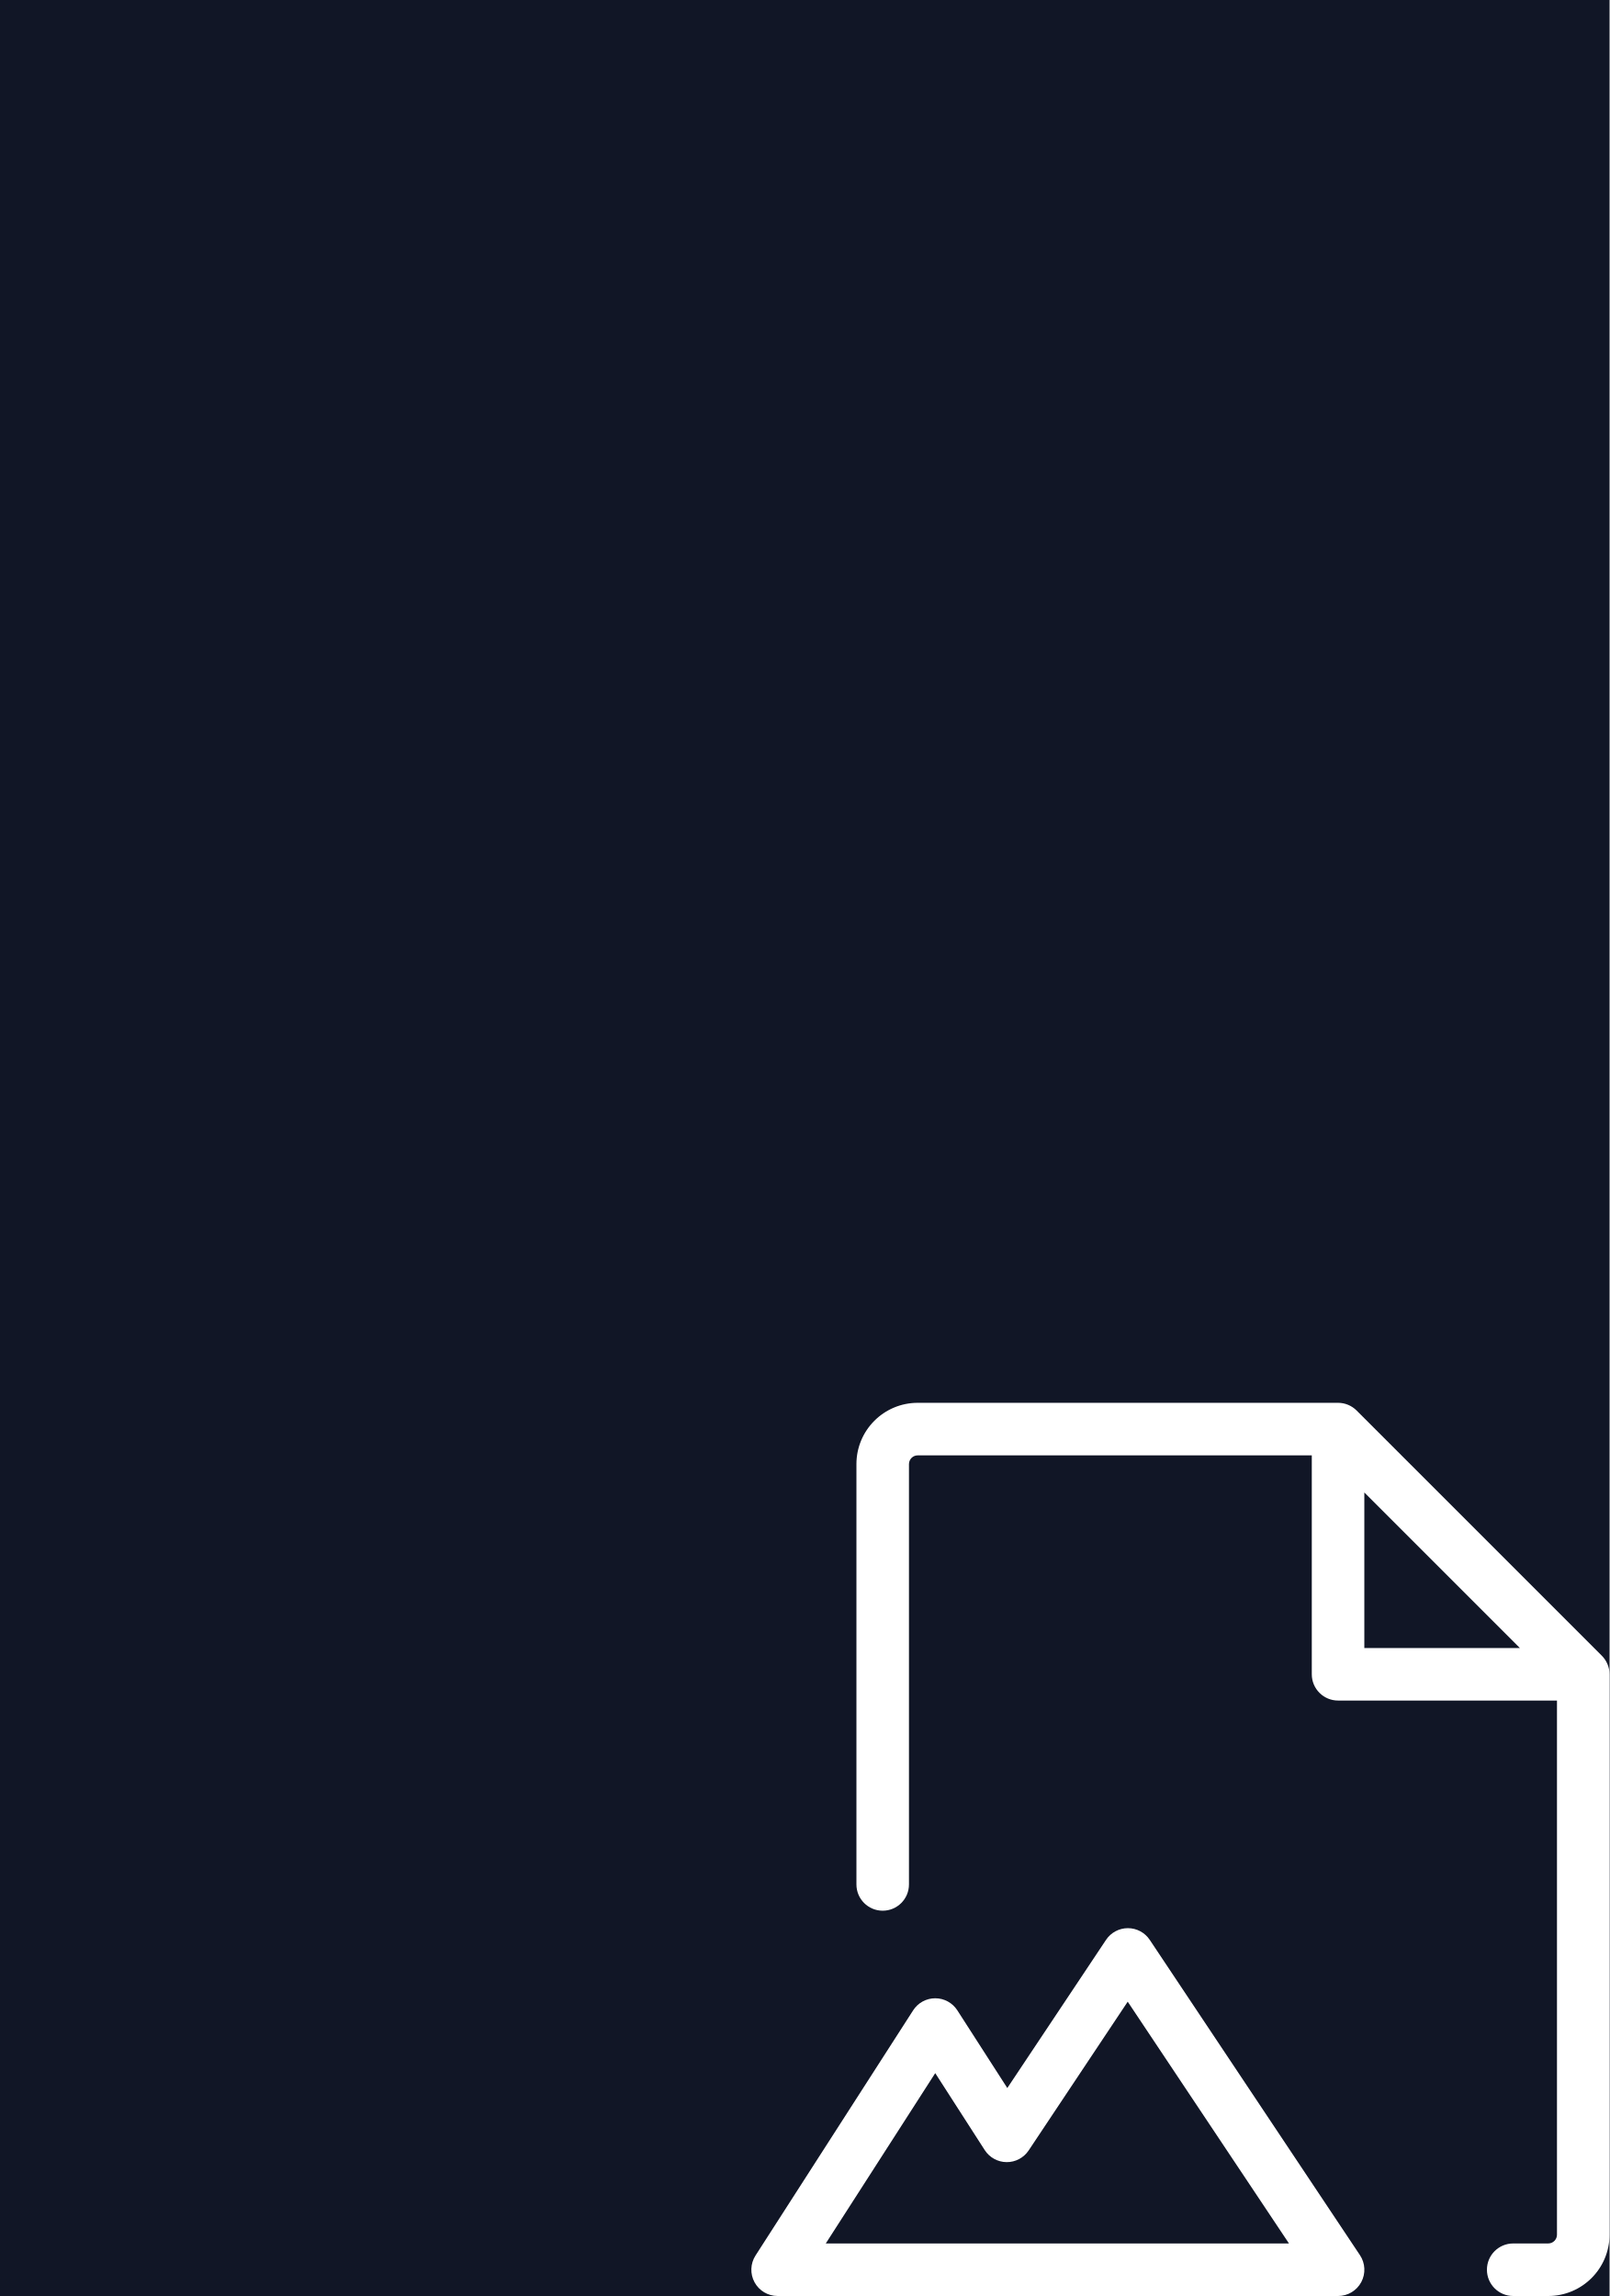
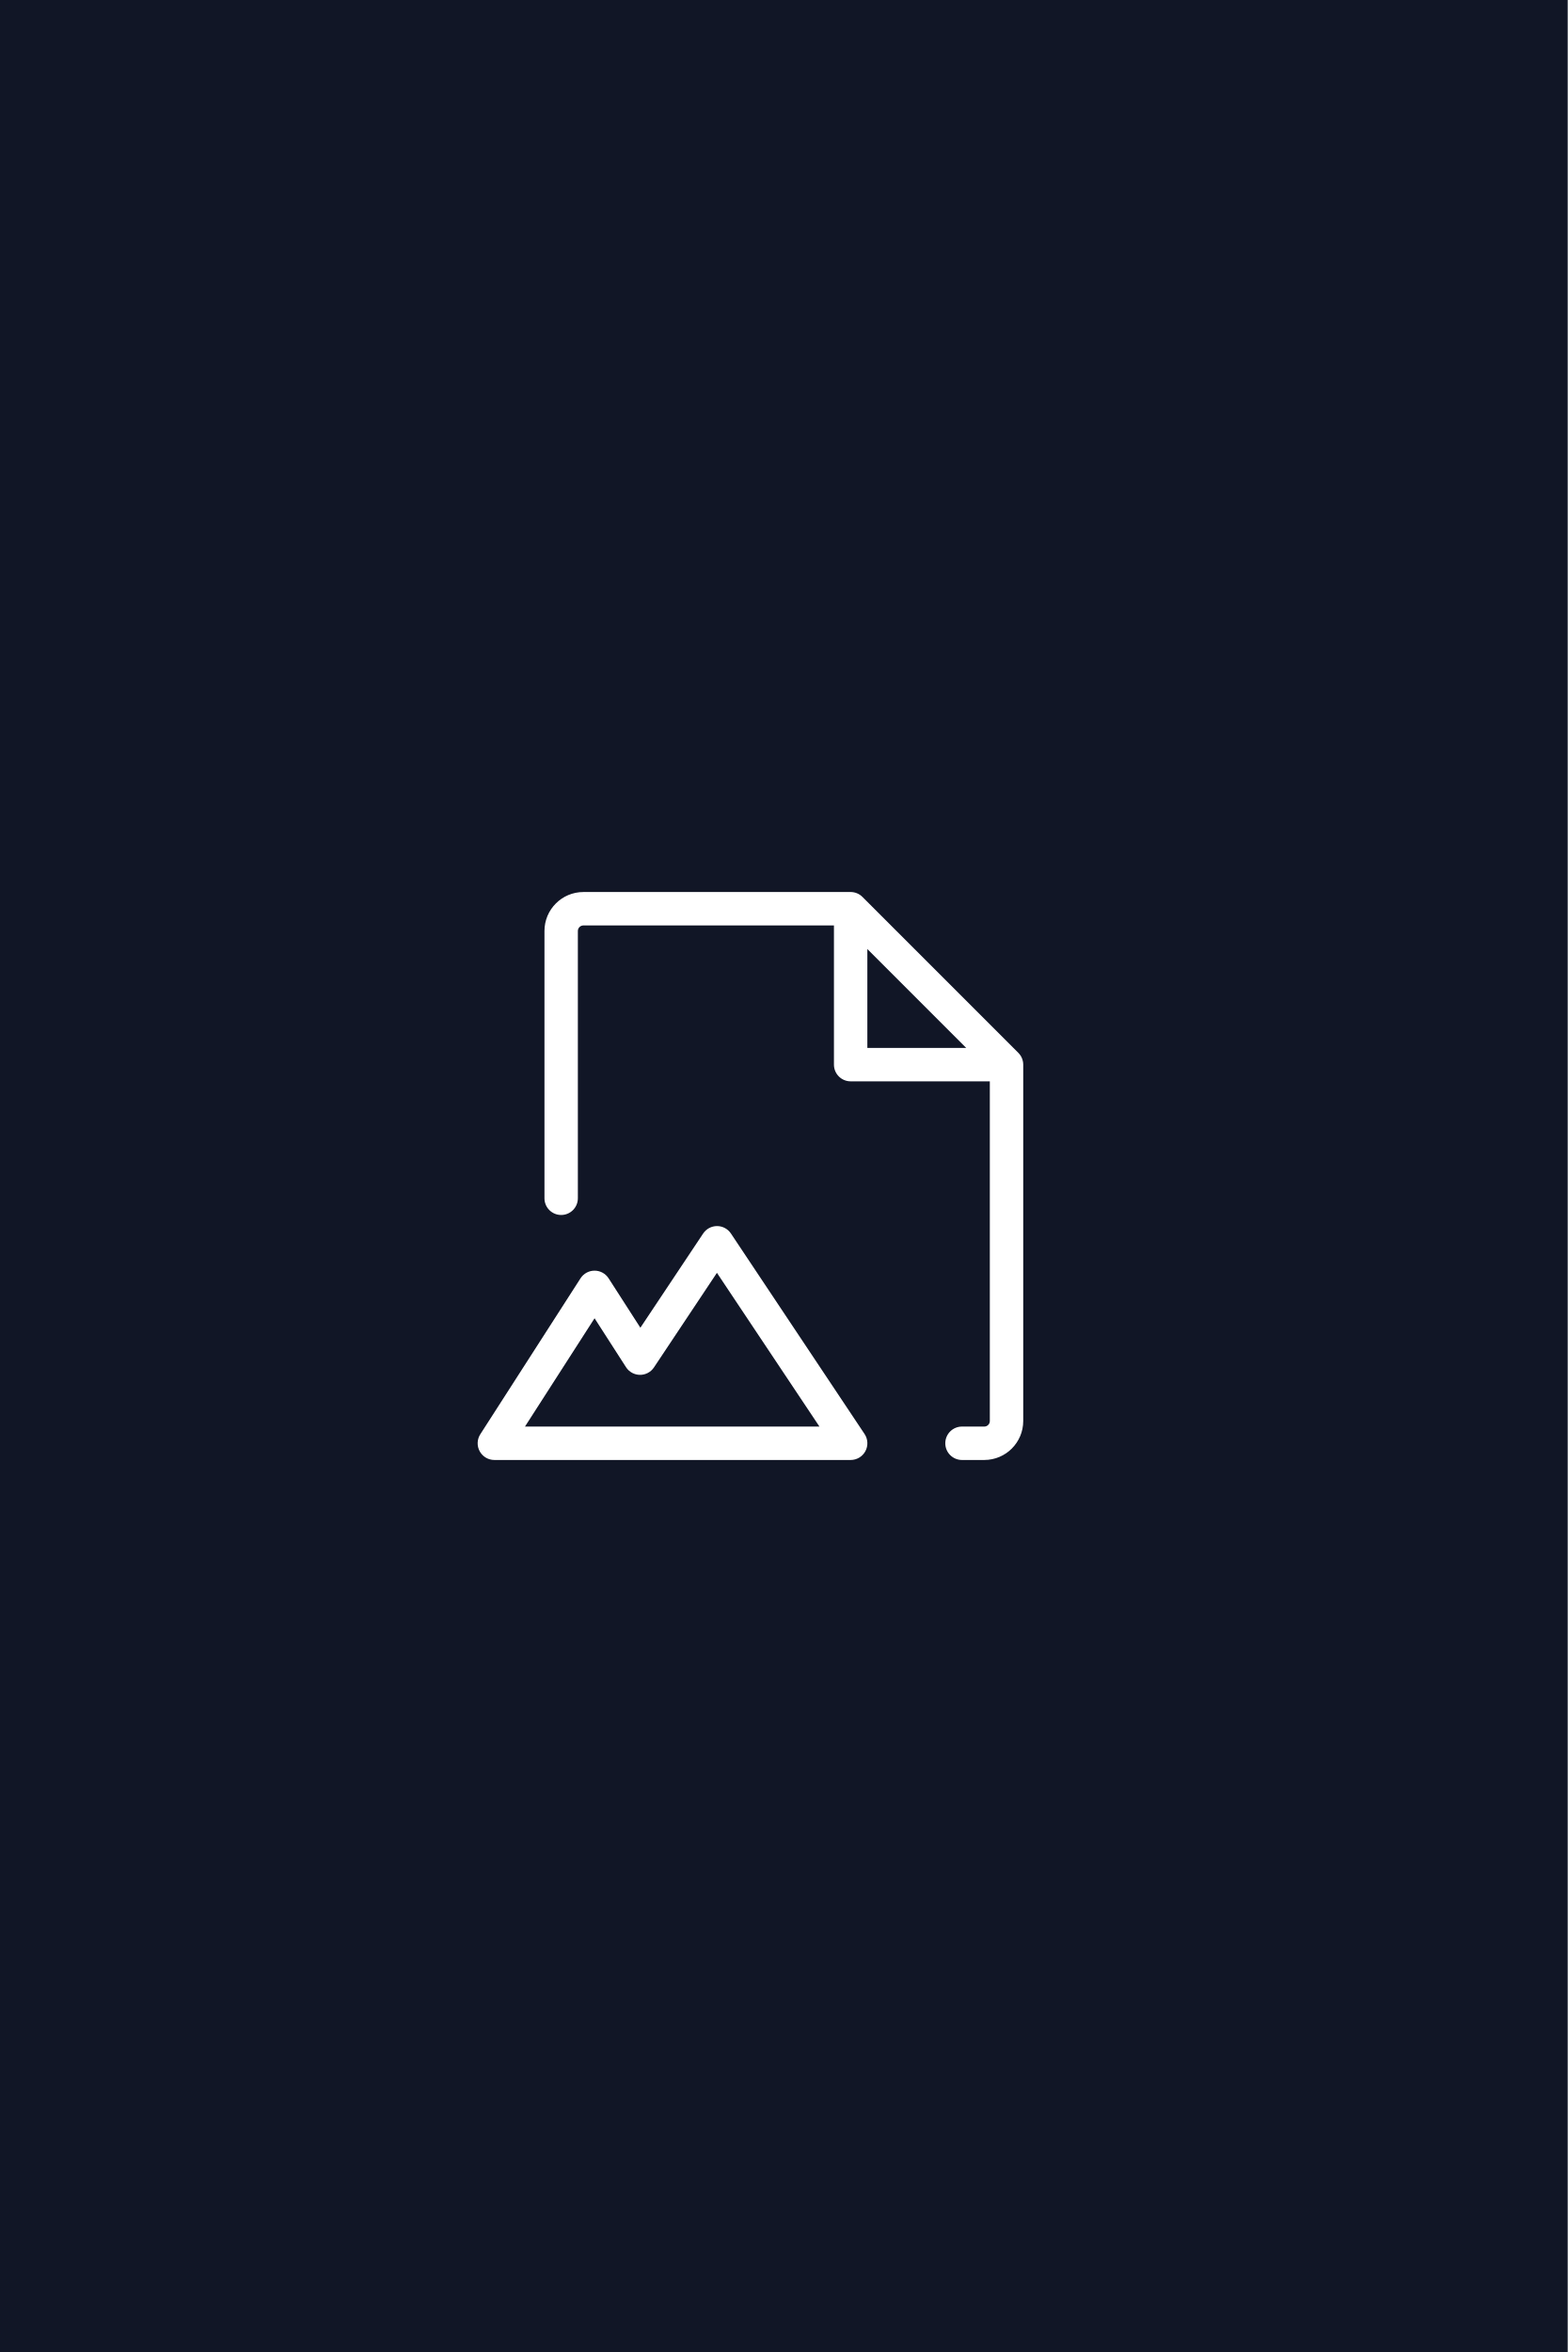
- <svg xmlns="http://www.w3.org/2000/svg" width="auto" height="auto">
+ <svg xmlns="http://www.w3.org/2000/svg" width="220" height="330">
  <rect width="100%" height="100%" fill="#111626" />
  <g transform="translate(60,115)">
    <svg stroke="white" fill="white" stroke-width="0" viewBox="0 0 256 256" height="100" width="100">
      <path d="M109,148.67a6,6,0,0,0-10,0L76.46,182.5,65.05,164.76a6,6,0,0,0-10.1,0l-36,56A6,6,0,0,0,24,230H152a6,6,0,0,0,5-9.33ZM35,218l25-38.9,11.32,17.6a6,6,0,0,0,10,.08l22.64-34L140.79,218ZM212.24,83.76l-56-56A6,6,0,0,0,152,26H56A14,14,0,0,0,42,40v96a6,6,0,0,0,12,0V40a2,2,0,0,1,2-2h90V88a6,6,0,0,0,6,6h50V216a2,2,0,0,1-2,2h-8a6,6,0,0,0,0,12h8a14,14,0,0,0,14-14V88A6,6,0,0,0,212.24,83.76ZM158,46.48,193.52,82H158Z" />
    </svg>
  </g>
</svg>
